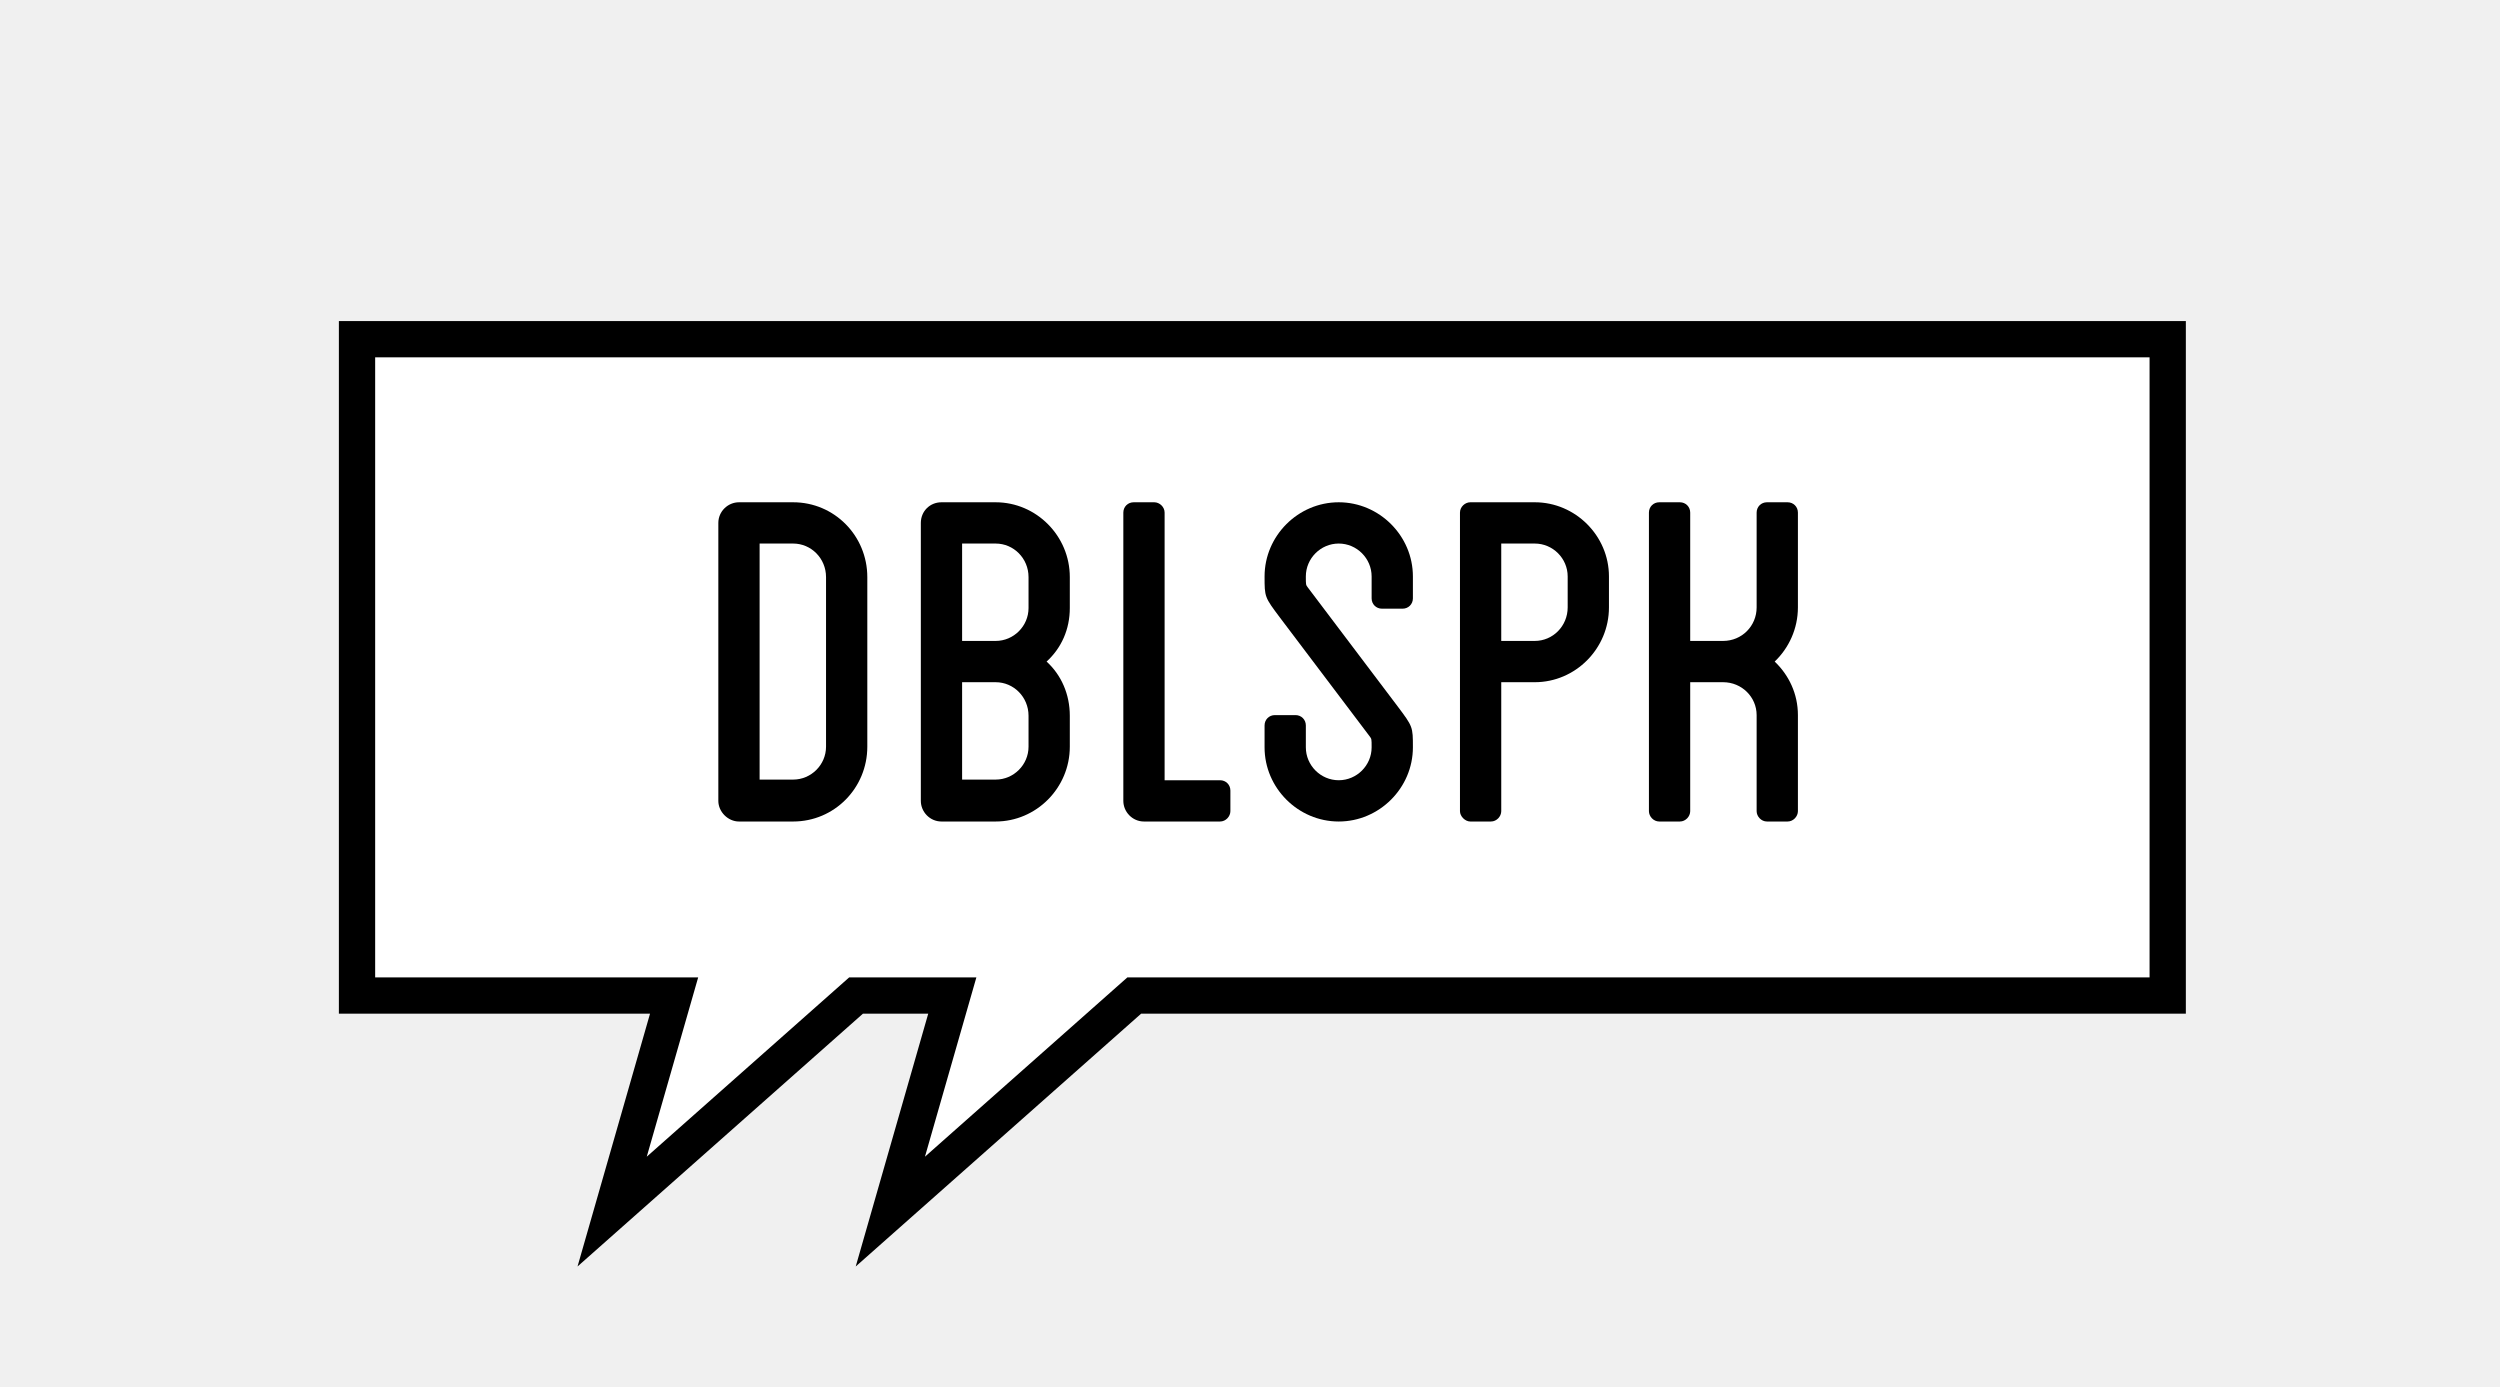
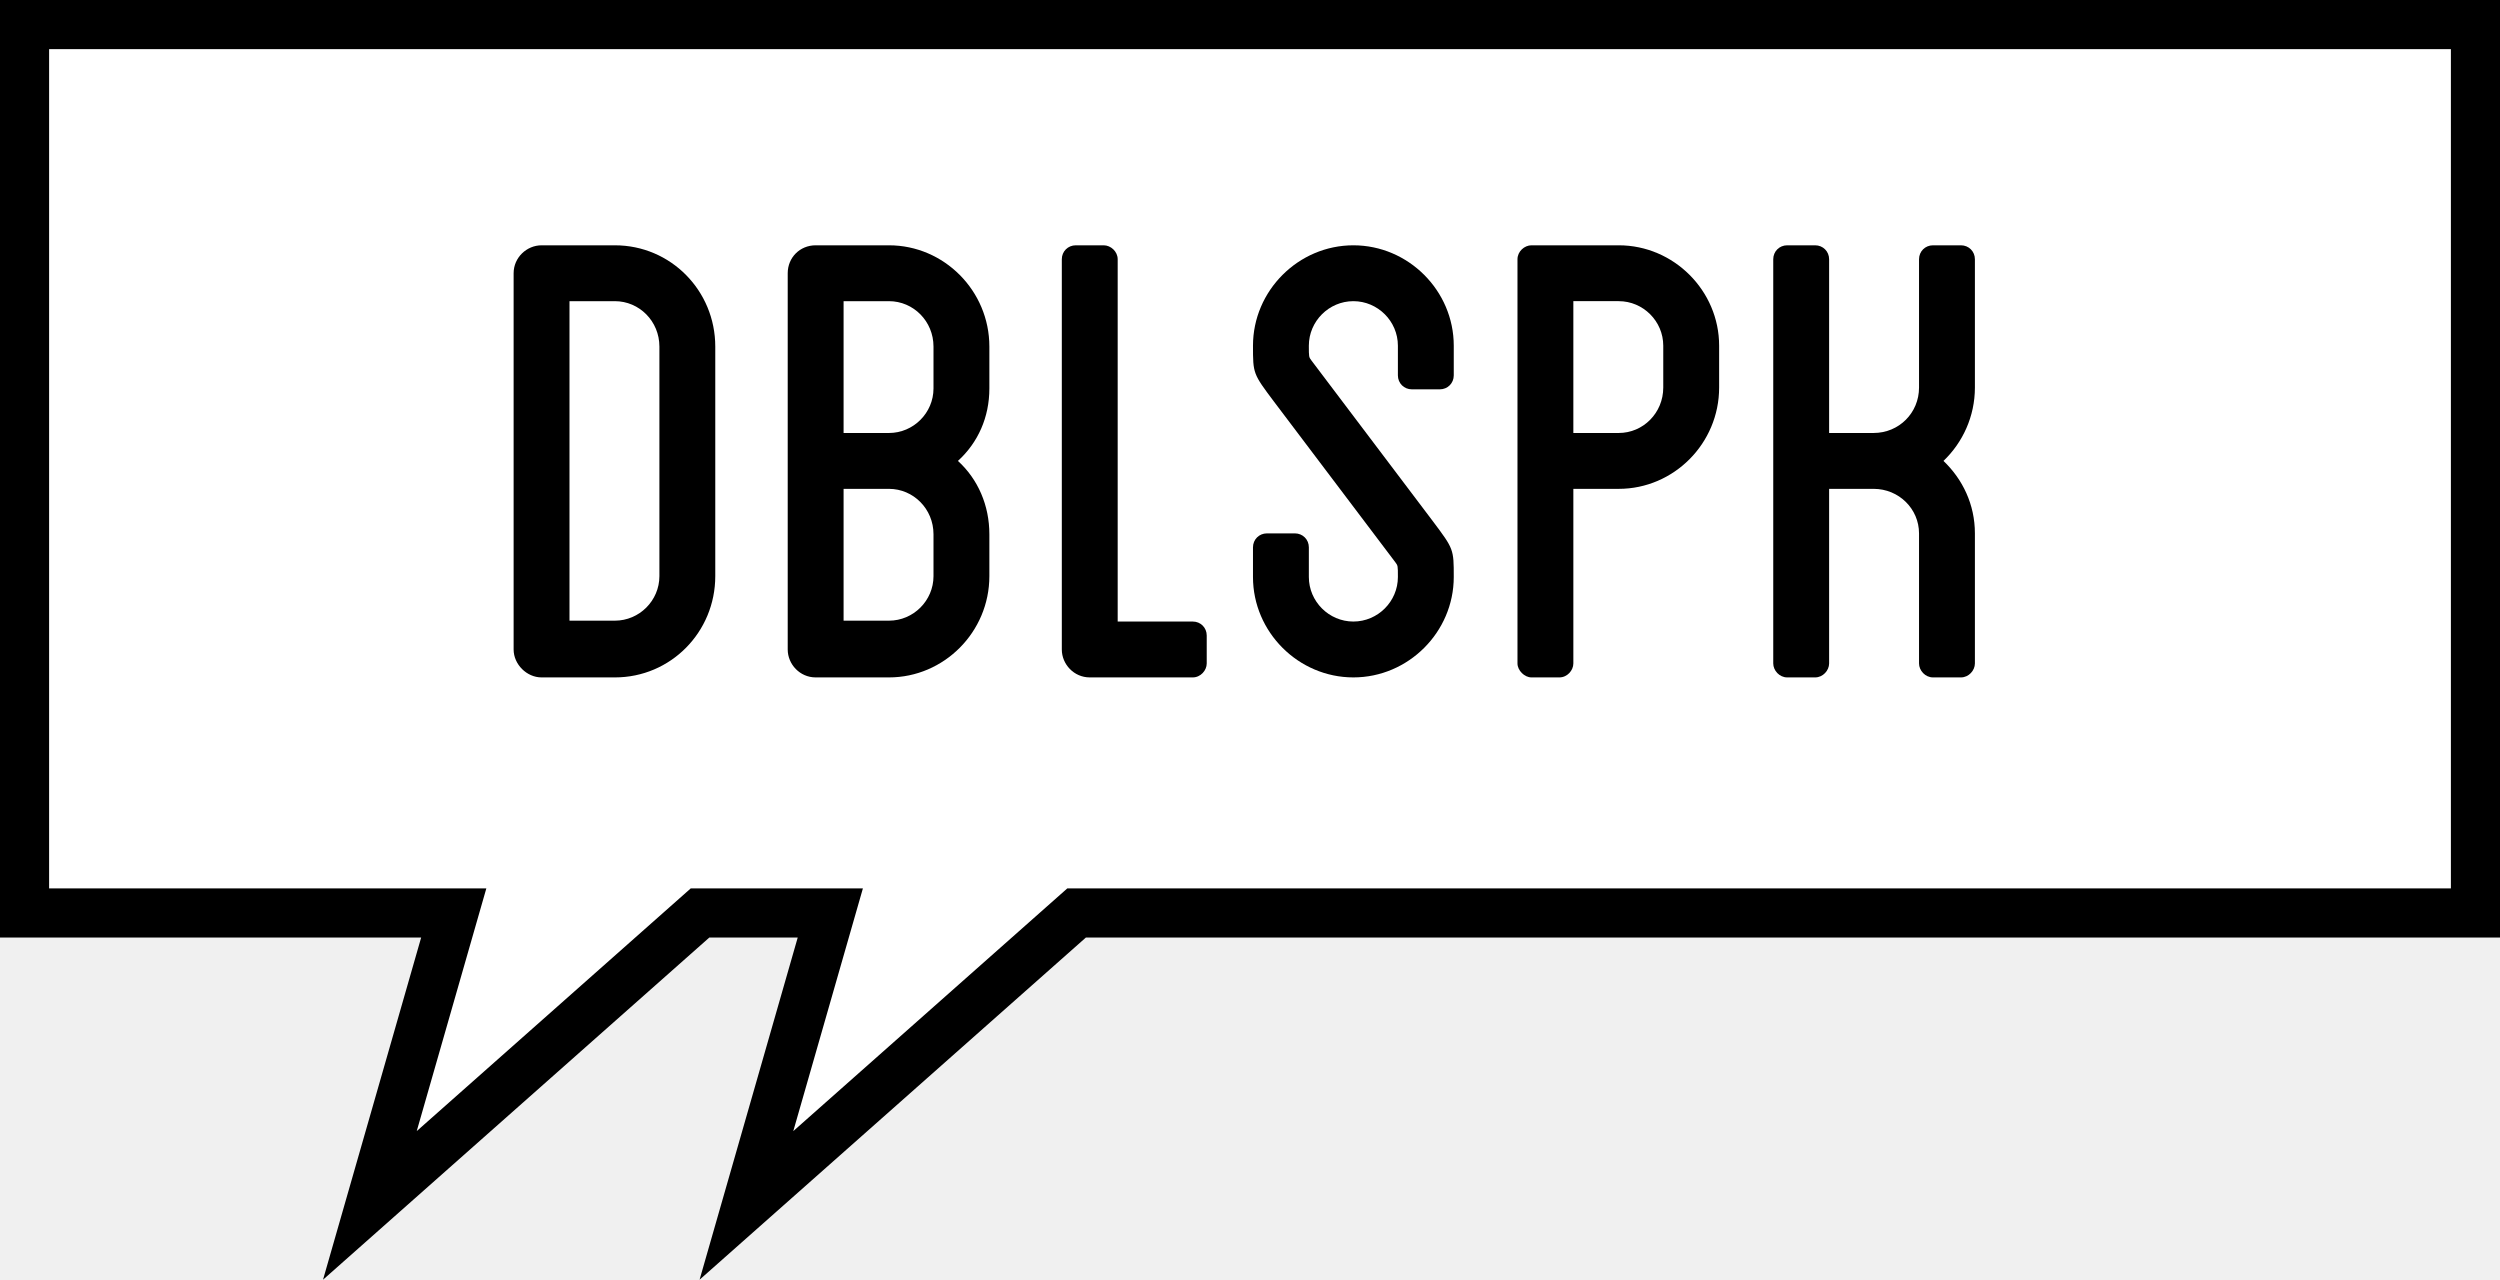
- <svg xmlns="http://www.w3.org/2000/svg" version="1.1" id="Layer_1" x="0px" y="0px" width="758px" height="420.342px" viewBox="0 0 758 420.342" enable-background="new 0 0 758 420.342" xml:space="preserve">
+ <svg xmlns="http://www.w3.org/2000/svg" version="1.1" id="Layer_1" x="0px" y="0px" width="560" height="286.656" viewBox="0 0 560 286.656" enable-background="new 0 0 758 420.342" xml:space="preserve">
  <defs id="defs3121" />
-   <g id="g3101" transform="translate(-13.25175,0)">
-     <polygon stroke-miterlimit="10" points="121.5,102.842 121.5,301.842 217.641,301.842 198.852,367.354 272.812,301.842 301.991,301.842 283.201,367.354 357.161,301.842 670.5,301.842 670.5,102.842 " id="polygon3103" style="fill:#ffffff;stroke:#000000;stroke-width:11;stroke-miterlimit:10" />
+   <g id="g3101" transform="translate(-116,-97.342)">
+     <polygon stroke-miterlimit="10" points="217.641,301.842 198.852,367.354 272.812,301.842 301.991,301.842 283.201,367.354 357.161,301.842 670.5,301.842 670.5,102.842 121.5,102.842 121.5,301.842 " id="polygon3103" style="fill:#ffffff;stroke:#000000;stroke-width:11;stroke-miterlimit:10" />
    <g id="g3105">
-       <path d="M 276.221,174.972 V 226.4 c 0,12.515 -9.973,22.683 -22.487,22.683 h -16.426 c -3.324,0 -6.257,-2.933 -6.257,-6.257 v -84.278 c 0,-3.52 2.933,-6.257 6.257,-6.257 h 16.426 c 12.514,-0.002 22.487,10.166 22.487,22.681 z m -12.515,0 c 0,-5.67 -4.497,-10.168 -9.973,-10.168 h -10.168 v 71.568 h 10.168 c 5.476,0 9.973,-4.498 9.973,-9.973 v -51.427 z" id="path3107" />
-       <path d="m 337.618,184.358 c 0,6.453 -2.542,12.124 -7.04,16.23 4.498,4.106 7.04,9.973 7.04,16.425 v 9.386 c 0,12.515 -10.168,22.683 -22.487,22.683 h -16.426 c -3.52,0 -6.257,-2.933 -6.257,-6.257 v -84.278 c 0,-3.52 2.737,-6.257 6.257,-6.257 h 16.426 c 12.319,0 22.487,10.168 22.487,22.683 v 9.385 z m -12.514,-9.386 c 0,-5.67 -4.497,-10.168 -9.973,-10.168 h -10.168 v 29.527 h 10.168 c 5.476,0 9.973,-4.498 9.973,-9.973 v -9.386 z m -9.973,31.873 h -10.168 v 29.527 h 10.168 c 5.476,0 9.973,-4.498 9.973,-9.973 v -9.386 c 0,-5.67 -4.498,-10.168 -9.973,-10.168 z" id="path3109" />
+       <path d="M 276.221,174.972 V 226.4 c 0,12.515 -9.973,22.683 -22.487,22.683 h -16.426 c -3.324,0 -6.257,-2.933 -6.257,-6.257 v -84.278 c 0,-3.52 2.933,-6.257 6.257,-6.257 h 16.426 c 12.514,-0.002 22.487,10.166 22.487,22.681 z m -12.515,0 c 0,-5.67 -4.497,-10.168 -9.973,-10.168 h -10.168 v 71.568 h 10.168 c 5.476,0 9.973,-4.498 9.973,-9.973 z" id="path3107" />
+       <path d="m 337.618,184.358 c 0,6.453 -2.542,12.124 -7.04,16.23 4.498,4.106 7.04,9.973 7.04,16.425 v 9.386 c 0,12.515 -10.168,22.683 -22.487,22.683 h -16.426 c -3.52,0 -6.257,-2.933 -6.257,-6.257 v -84.278 c 0,-3.52 2.737,-6.257 6.257,-6.257 h 16.426 c 12.319,0 22.487,10.168 22.487,22.683 z m -12.514,-9.386 c 0,-5.67 -4.497,-10.168 -9.973,-10.168 h -10.168 v 29.527 h 10.168 c 5.476,0 9.973,-4.498 9.973,-9.973 z m -9.973,31.873 h -10.168 v 29.527 h 10.168 c 5.476,0 9.973,-4.498 9.973,-9.973 v -9.386 c 0,-5.67 -4.498,-10.168 -9.973,-10.168 z" id="path3109" />
      <path d="m 386.306,239.696 v 6.257 c 0,1.564 -1.369,3.129 -3.129,3.129 h -23.074 c -3.52,0 -6.257,-2.933 -6.257,-6.257 v -87.407 c 0,-1.76 1.368,-3.128 3.129,-3.128 h 6.257 c 1.564,0 3.129,1.369 3.129,3.128 v 81.15 h 16.816 c 1.76,-0.001 3.129,1.368 3.129,3.128 z" id="path3111" />
      <path d="m 429.128,181.425 v -6.648 c 0,-5.475 -4.497,-9.973 -9.973,-9.973 -5.475,0 -9.973,4.498 -9.973,9.973 0,2.542 0,2.542 0.587,3.324 l 27.181,35.979 c 4.692,6.257 4.692,6.257 4.692,12.515 0,12.319 -10.168,22.487 -22.487,22.487 -12.318,0 -22.487,-10.168 -22.487,-22.487 v -6.648 c 0,-1.76 1.369,-3.128 3.129,-3.128 h 6.258 c 1.76,0 3.128,1.369 3.128,3.128 v 6.648 c 0,5.475 4.498,9.973 9.973,9.973 5.476,0 9.973,-4.498 9.973,-9.973 0,-2.542 0,-2.542 -0.586,-3.324 l -27.181,-35.979 c -4.693,-6.257 -4.693,-6.257 -4.693,-12.515 0,-12.319 10.169,-22.487 22.487,-22.487 12.319,0 22.487,10.168 22.487,22.487 v 6.648 c 0,1.76 -1.368,3.128 -3.128,3.128 h -6.258 c -1.76,0 -3.129,-1.368 -3.129,-3.128 z" id="path3113" />
-       <path d="m 501.086,174.776 v 9.386 c 0,12.515 -10.168,22.683 -22.487,22.683 h -10.168 v 39.108 c 0,1.564 -1.369,3.129 -3.129,3.129 h -6.257 c -1.564,0 -3.129,-1.564 -3.129,-3.129 V 206.845 194.33 155.417 c 0,-1.76 1.564,-3.128 3.129,-3.128 h 19.554 c 12.319,0 22.487,10.168 22.487,22.487 z m -12.515,0 c 0,-5.475 -4.497,-9.973 -9.973,-9.973 H 468.43 v 29.527 h 10.168 c 5.476,0 9.973,-4.498 9.973,-10.168 v -9.386 z" id="path3115" />
-       <path d="m 558.378,184.162 c 0,6.453 -2.737,12.319 -7.04,16.426 4.303,4.106 7.04,9.777 7.04,16.23 v 29.135 c 0,1.564 -1.369,3.129 -3.129,3.129 h -6.257 c -1.76,0 -3.129,-1.564 -3.129,-3.129 v -29.135 c 0,-5.475 -4.497,-9.973 -10.168,-9.973 h -9.973 v 39.108 c 0,1.564 -1.369,3.129 -3.129,3.129 h -6.257 c -1.761,0 -3.129,-1.564 -3.129,-3.129 V 206.845 194.33 155.417 c 0,-1.76 1.368,-3.128 3.129,-3.128 h 6.257 c 1.76,0 3.129,1.369 3.129,3.128 v 38.913 h 9.973 c 5.671,0 10.168,-4.498 10.168,-10.168 v -28.745 c 0,-1.76 1.369,-3.128 3.129,-3.128 h 6.257 c 1.76,0 3.129,1.369 3.129,3.128 v 28.745 z" id="path3117" />
+       <path d="m 501.086,174.776 v 9.386 c 0,12.515 -10.168,22.683 -22.487,22.683 h -10.168 v 39.108 c 0,1.564 -1.369,3.129 -3.129,3.129 h -6.257 c -1.564,0 -3.129,-1.564 -3.129,-3.129 V 206.845 194.33 155.417 c 0,-1.76 1.564,-3.128 3.129,-3.128 h 19.554 c 12.319,0 22.487,10.168 22.487,22.487 z m -12.515,0 c 0,-5.475 -4.497,-9.973 -9.973,-9.973 H 468.43 v 29.527 h 10.168 c 5.476,0 9.973,-4.498 9.973,-10.168 z" id="path3115" />
+       <path d="m 558.378,184.162 c 0,6.453 -2.737,12.319 -7.04,16.426 4.303,4.106 7.04,9.777 7.04,16.23 v 29.135 c 0,1.564 -1.369,3.129 -3.129,3.129 h -6.257 c -1.76,0 -3.129,-1.564 -3.129,-3.129 v -29.135 c 0,-5.475 -4.497,-9.973 -10.168,-9.973 h -9.973 v 39.108 c 0,1.564 -1.369,3.129 -3.129,3.129 h -6.257 c -1.761,0 -3.129,-1.564 -3.129,-3.129 V 206.845 194.33 155.417 c 0,-1.76 1.368,-3.128 3.129,-3.128 h 6.257 c 1.76,0 3.129,1.369 3.129,3.128 v 38.913 h 9.973 c 5.671,0 10.168,-4.498 10.168,-10.168 v -28.745 c 0,-1.76 1.369,-3.128 3.129,-3.128 h 6.257 c 1.76,0 3.129,1.369 3.129,3.128 z" id="path3117" />
    </g>
  </g>
</svg>
